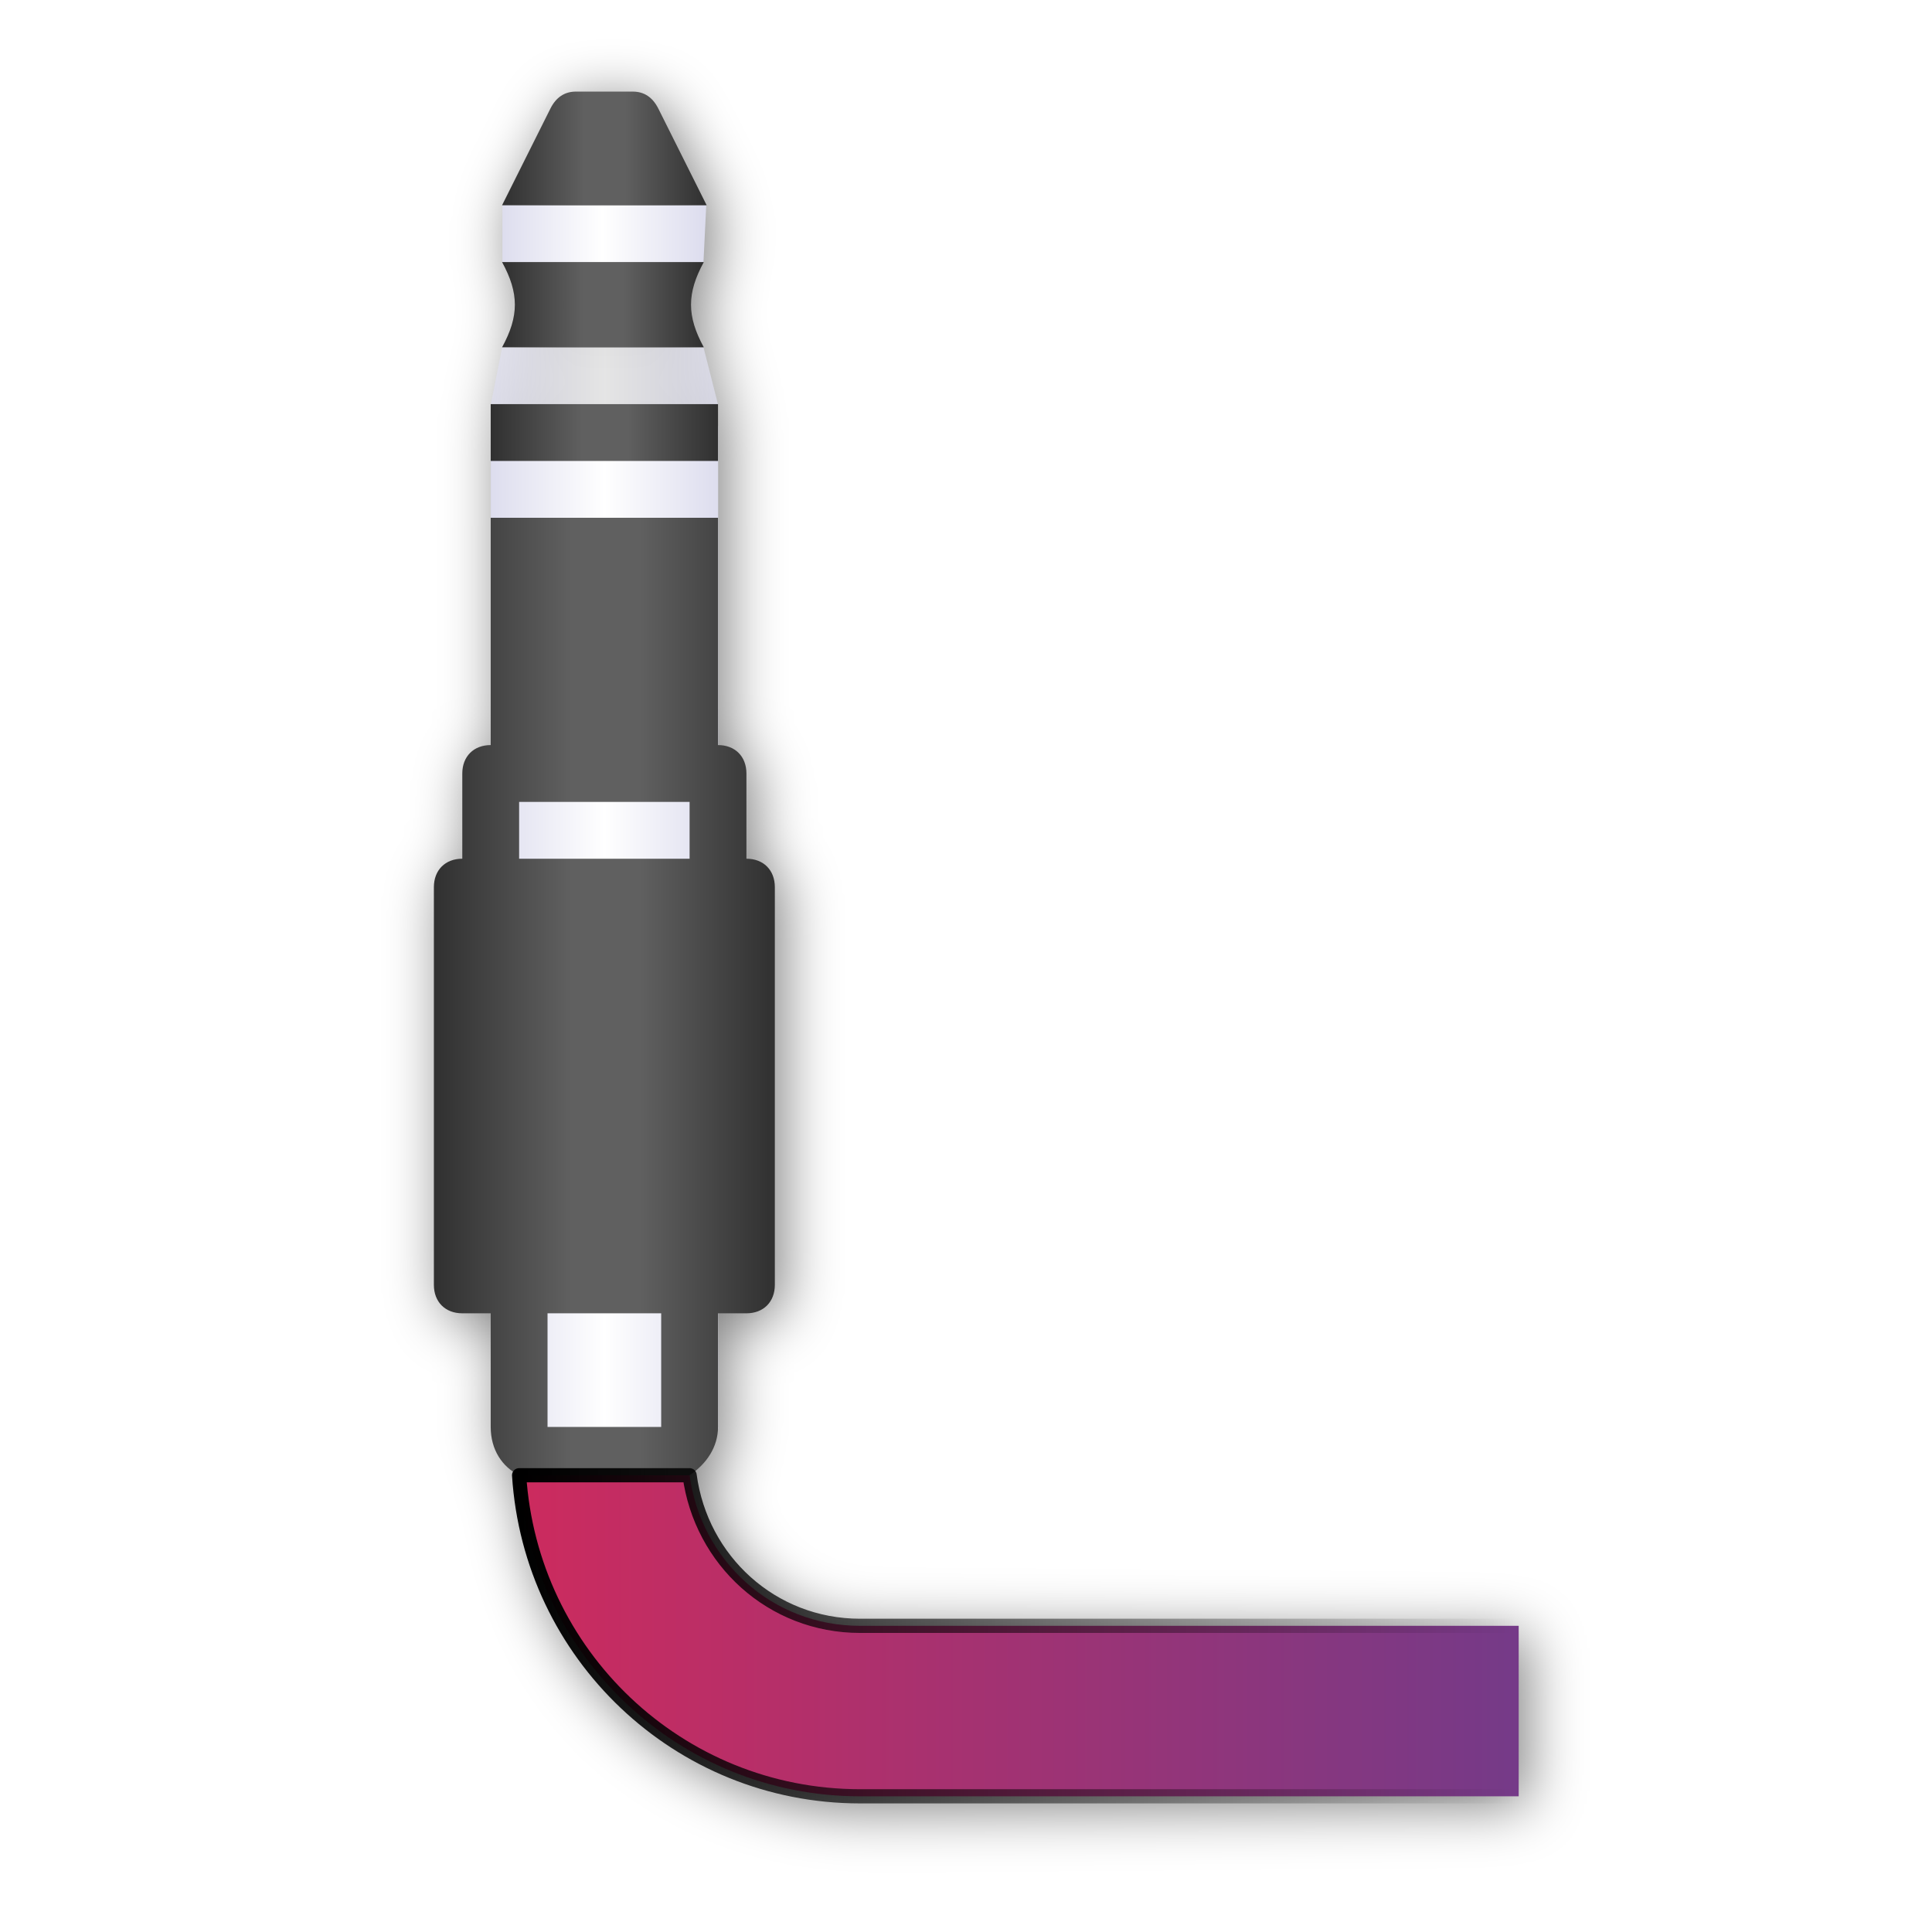
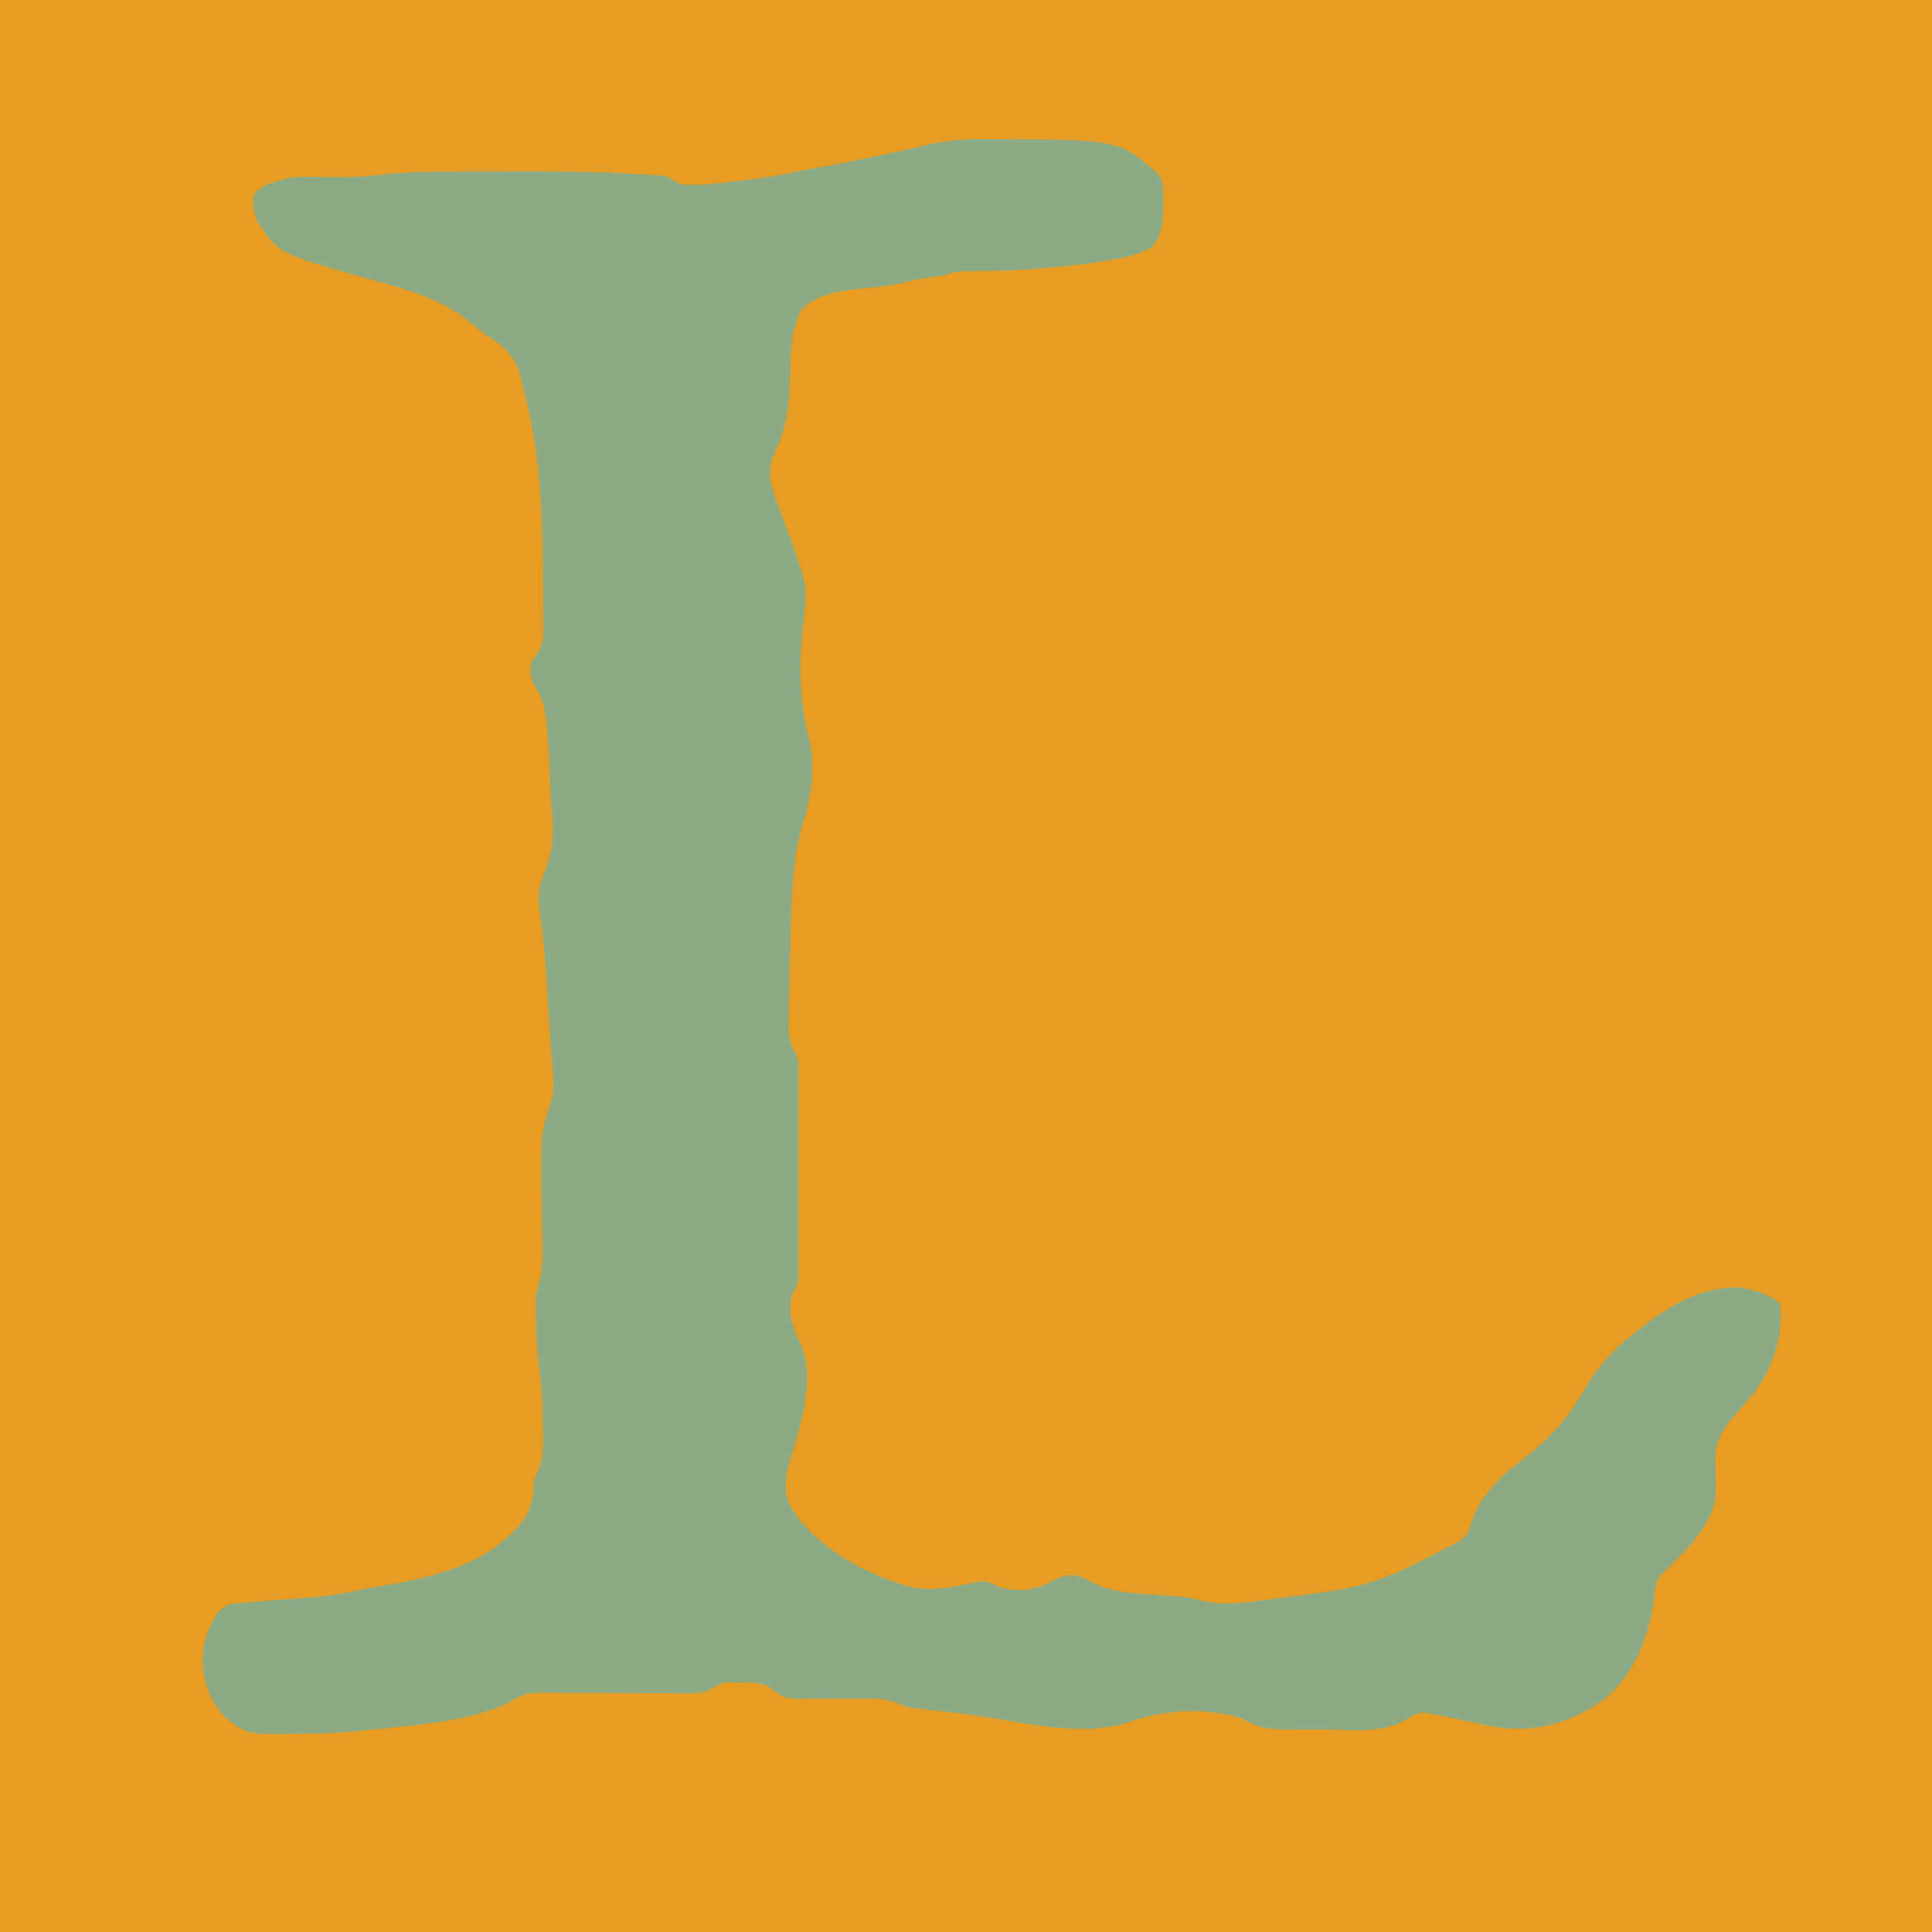
- <svg xmlns="http://www.w3.org/2000/svg" xmlns:xlink="http://www.w3.org/1999/xlink" version="1.1" x="0px" y="0px" viewBox="0 0 68 68" xml:space="preserve" id="svg5" width="68" height="68">
-   <defs id="defs4">
-     <linearGradient id="linearGradient22">
-       <stop style="stop-color:#ddddee;stop-opacity:1;" offset="0" id="stop22" />
-       <stop style="stop-color:#ffffff;stop-opacity:1;" offset="0.5" id="stop24" />
-       <stop style="stop-color:#ddddee;stop-opacity:1;" offset="1" id="stop23" />
-     </linearGradient>
-     <linearGradient id="linearGradient8">
-       <stop style="stop-color:#303030;stop-opacity:1;" offset="0" id="stop9" />
-       <stop style="stop-color:#606060;stop-opacity:1;" offset="0.402" id="stop11" />
-       <stop style="stop-color:#606060;stop-opacity:1;" offset="0.603" id="stop12" />
-       <stop style="stop-color:#303030;stop-opacity:1;" offset="1" id="stop10" />
-     </linearGradient>
-     <linearGradient id="blackFadeGrad">
-       <stop style="stop-color:#000000;stop-opacity:1;" offset="0" id="stop1" />
-       <stop style="stop-color:#000000;stop-opacity:0;" offset="1" id="stop2" />
-     </linearGradient>
-     <linearGradient id="purpleLoveGrad">
-       <stop style="stop-color:#cc2b5e;" offset="0" id="stop3" />
-       <stop style="stop-color:#753a88;" offset="1" id="stop4" />
-     </linearGradient>
-     <linearGradient xlink:href="#linearGradient8" id="linearGradient10" x1="0" y1="31.85" x2="12" y2="31.85" gradientUnits="userSpaceOnUse" />
-     <linearGradient xlink:href="#linearGradient8" id="linearGradient15" x1="2" y1="12" x2="10" y2="12" gradientUnits="userSpaceOnUse" />
-     <linearGradient xlink:href="#linearGradient8" id="linearGradient17" x1="2.4" y1="7.5" x2="9.5" y2="7.5" gradientUnits="userSpaceOnUse" />
-     <linearGradient xlink:href="#linearGradient8" id="linearGradient19" x1="2.4" y1="2" x2="9.6" y2="2" gradientUnits="userSpaceOnUse" />
-     <linearGradient xlink:href="#linearGradient22" id="linearGradient21" x1="17.276" y1="13.227" x2="25.27" y2="13.227" gradientUnits="userSpaceOnUse" />
-     <linearGradient xlink:href="#linearGradient22" id="linearGradient23" x1="17.66" y1="8.224" x2="24.759" y2="8.224" gradientUnits="userSpaceOnUse" />
-     <linearGradient xlink:href="#linearGradient22" id="linearGradient26" x1="17.276" y1="32.641" x2="25.276" y2="32.641" gradientUnits="userSpaceOnUse" />
-     <filter style="color-interpolation-filters:sRGB;" id="filter16" x="-0.063" y="-0.04" width="1.14" height="1.089">
-       <feFlood result="flood" in="SourceGraphic" flood-opacity="0.498" flood-color="rgb(0,0,0)" id="feFlood15" />
-       <feGaussianBlur result="blur" in="SourceGraphic" stdDeviation="1" id="feGaussianBlur15" />
-       <feOffset result="offset" in="blur" dx="0.3" dy="0.3" id="feOffset15" />
-       <feComposite result="comp1" operator="in" in="flood" in2="offset" id="feComposite15" />
-       <feComposite result="comp2" operator="over" in="SourceGraphic" in2="comp1" id="feComposite16" />
-     </filter>
-   </defs>
-   <g id="logo" transform="translate(15.27149,3.223982)" style="filter:url(#filter16)">
-     <g id="plug">
-       <g id="separators">
-         <path id="top" style="fill:url(#linearGradient23)" transform="translate(-15.27149,-3.223982)" d="m 17.683,7.223 7.175,-0.001 -0.099,2.019 -7.075,-0.004 z" />
-         <rect fill="#ddddee" width="8" height="35.282" x="17.276" y="15" id="bottom" ry="0" style="fill:url(#linearGradient26)" transform="translate(-15.27149,-3.223982)" />
-         <path style="opacity:1;fill:url(#linearGradient21);fill-opacity:0.752;stroke-width:0.5;stroke-linejoin:round;paint-order:markers fill stroke" d="m 17.675,12.225 -0.398,1.999 7.993,0.005 -0.508,-2.004" id="middle" transform="translate(-15.27149,-3.223982)" />
-       </g>
-       <path d="m 9,48.7 c 0.6,-0.4 1,-1 1,-1.7 v -4 h 1 c 0.6,0 1,-0.4 1,-1 V 28 c 0,-0.6 -0.4,-1 -1,-1 v -3 c 0,-0.6 -0.4,-1 -1,-1 V 15 H 2 v 8 c -0.6,0 -1,0.4 -1,1 v 3 c -0.6,0 -1,0.4 -1,1 v 14 c 0,0.6 0.4,1 1,1 h 1 v 4 c 0,0.8 0.4,1.4 1,1.7 z M 8,47 H 4 V 43 H 8 Z M 9,27 H 3 v -2 h 6 z" id="core" style="display:inline;fill-opacity:1;fill:url(#linearGradient10)" />
-       <polygon points="2,13 10,13 10,11 2,11 " id="pin_2" style="fill:url(#linearGradient15)" />
-       <path d="M 2.4,6 C 3,7.1 3,7.9 2.4,9 H 9.5 C 8.9,7.9 8.9,7.1 9.5,6 Z" id="pin_1" style="fill:url(#linearGradient17)" />
-       <path d="M 7.9,0.6 C 7.7,0.2 7.4,0 7,0 H 5 C 4.6,0 4.3,0.2 4.1,0.6 L 2.4,4 h 7.2 z" id="just_the_tip" style="fill:url(#linearGradient19)" />
-     </g>
-     <path d="M 38.181,54 H 15 C 11.9,54 9.4,51.7 9,48.7 H 3 C 3.4,55 8.6,60 15,60 h 23.181 z" id="cable" style="display:inline;stroke:url(#blackFadeGrad);stroke-opacity:1;fill:url(#purpleLoveGrad);stroke-width:0.5;stroke-dasharray:none;stroke-linejoin:round;stroke-linecap:butt;paint-order:markers fill stroke" />
-   </g>
+ <svg xmlns="http://www.w3.org/2000/svg" version="1.1" width="1080" height="1080">
+   <path d="M0 0 C356.4 0 712.8 0 1080 0 C1080 356.4 1080 712.8 1080 1080 C723.6 1080 367.2 1080 0 1080 C0 723.6 0 367.2 0 0 Z " fill="#E79D23" transform="translate(0,0)" />
+   <path d="M0 0 C1.25 0.004 1.25 0.004 2.525 0.008 C74.116 0.286 74.116 0.286 95.617 18.688 C98.526 21.833 99.316 24.69 99.328 28.918 C99.331 29.812 99.333 30.706 99.336 31.627 C99.328 32.554 99.32 33.482 99.312 34.438 C99.32 35.346 99.328 36.254 99.336 37.189 C99.312 45.512 98.783 53.776 93.062 60.25 C86.855 63.863 80.896 65.473 73.875 66.812 C72.267 67.127 72.267 67.127 70.626 67.448 C57.537 69.888 44.316 71.096 31.062 72.25 C30.12 72.344 29.178 72.437 28.207 72.533 C18.026 73.5 7.809 73.568 -2.411 73.727 C-4.867 73.767 -7.322 73.818 -9.777 73.871 C-10.523 73.88 -11.269 73.888 -12.038 73.897 C-16.127 73.994 -19.228 74.548 -22.938 76.25 C-25.283 76.62 -27.64 76.927 -30 77.188 C-34.722 77.748 -39.281 78.498 -43.875 79.75 C-51.78 81.856 -59.884 82.625 -68.003 83.463 C-80.089 84.712 -92.435 86.014 -101.938 94.25 C-109.501 105.596 -108.954 122.962 -109.375 136.188 C-109.863 149.739 -111.309 161.254 -117.188 173.562 C-122.333 184.337 -120.787 191.309 -116.938 202.25 C-115.506 206.135 -114.035 210.005 -112.562 213.875 C-109.142 222.938 -105.819 232 -102.938 241.25 C-102.57 242.387 -102.57 242.387 -102.195 243.547 C-99.319 253.397 -101.201 264.13 -102.222 274.152 C-104.42 296.158 -103.985 313.827 -98.602 335.49 C-94.494 352.561 -97.858 368.241 -102.672 384.774 C-104.486 391.115 -105.751 397.343 -106.551 403.887 C-106.676 404.903 -106.801 405.92 -106.929 406.967 C-108.467 420.571 -108.735 434.247 -109.071 447.922 C-109.143 450.785 -109.227 453.647 -109.311 456.51 C-109.561 465.089 -109.767 473.669 -109.938 482.25 C-109.97 483.8 -109.97 483.8 -110.003 485.382 C-110.053 488.03 -110.088 490.677 -110.113 493.324 C-110.127 494.048 -110.141 494.773 -110.155 495.519 C-110.173 501.029 -109.441 505.95 -106.388 510.621 C-104.755 513.582 -104.561 515.285 -104.557 518.639 C-104.548 519.707 -104.54 520.776 -104.531 521.876 C-104.54 523.619 -104.54 523.619 -104.549 525.396 C-104.541 527.244 -104.541 527.244 -104.533 529.128 C-104.522 532.498 -104.525 535.867 -104.535 539.237 C-104.542 542.768 -104.535 546.298 -104.53 549.828 C-104.525 555.757 -104.532 561.685 -104.546 567.613 C-104.563 574.462 -104.557 581.31 -104.541 588.159 C-104.527 594.045 -104.525 599.93 -104.533 605.816 C-104.538 609.329 -104.539 612.841 -104.529 616.354 C-104.518 620.271 -104.533 624.187 -104.549 628.104 C-104.543 629.265 -104.537 630.427 -104.531 631.624 C-104.539 632.692 -104.548 633.76 -104.557 634.861 C-104.558 635.786 -104.559 636.712 -104.56 637.665 C-105.014 640.771 -106.217 642.654 -107.938 645.25 C-110.828 654.023 -108.455 662.075 -104.938 670.25 C-104.365 671.364 -104.365 671.364 -103.781 672.5 C-95.086 690.388 -102.634 717.159 -108.253 735.018 C-111.344 745.092 -113.825 754.85 -108.938 764.625 C-95.45 786.938 -67.293 802.193 -42.812 809.188 C-30.479 811.833 -19.395 809.811 -7.309 807.125 C-1.273 805.838 1.79 805.87 7.062 809.25 C15.528 812.131 26.186 811.559 34.175 807.744 C35.972 806.798 37.737 805.791 39.5 804.781 C44.344 802.699 49.047 802.196 54.118 803.969 C56.185 804.963 58.204 806.025 60.227 807.105 C70.709 812.204 80.943 812.904 92.438 813.562 C96.259 813.814 100.079 814.085 103.898 814.363 C104.807 814.426 105.716 814.489 106.653 814.554 C111.432 814.919 115.848 815.533 120.477 816.855 C133.2 820.45 147.17 817.808 160.062 816.125 C160.931 816.014 161.799 815.902 162.694 815.788 C216.528 808.841 216.528 808.841 264.062 784.25 C264.927 783.66 265.792 783.069 266.684 782.461 C269.652 779.702 270.298 777.49 271.438 773.625 C273.7 766.838 276.552 761.767 281.062 756.25 C281.708 755.442 282.354 754.634 283.02 753.801 C287.723 748.242 292.918 743.827 298.678 739.439 C312.446 728.917 324.247 717.078 332.875 702 C339.735 690.089 347.33 680.003 358.062 671.25 C358.589 670.814 359.115 670.379 359.657 669.93 C377.627 655.105 398.827 640.228 423.062 642.25 C430.384 643.54 438.687 645.874 444.062 651.25 C446.087 669.265 439.889 687.863 428.704 701.962 C426.191 704.969 423.602 707.907 421.012 710.848 C413.611 719.289 407.68 726.475 407.973 738.117 C407.993 739.415 408.013 740.713 408.033 742.051 C408.077 744.087 408.125 746.123 408.179 748.159 C408.369 755.908 408.52 762.23 405.062 769.25 C404.368 770.71 404.368 770.71 403.66 772.199 C397.686 782.855 389.329 791.286 380.562 799.688 C379.82 800.461 379.82 800.461 379.062 801.25 C378.368 801.951 377.673 802.653 376.957 803.375 C374.39 807.271 374.206 810.68 373.75 815.25 C370.994 836.975 362.982 857.911 345.691 872.211 C328.207 885.023 307.558 890.974 286.029 887.803 C278.664 886.492 271.363 884.88 264.062 883.25 C259.077 882.161 254.09 881.128 249.062 880.25 C248.29 880.098 247.518 879.946 246.723 879.789 C242.081 879.288 239.593 880.523 235.775 883.115 C222.673 891.381 205.973 889.323 191.097 889.091 C187.876 889.053 184.656 889.064 181.435 889.075 C178.304 889.082 175.173 889.063 172.041 889.036 C170.559 889.025 169.077 889.021 167.594 889.023 C158.578 889.017 151.864 887.982 144.062 883.25 C141.084 882.13 141.084 882.13 138.438 881.5 C137.6 881.278 136.762 881.057 135.898 880.828 C117.292 877.035 98.875 878.502 81.047 884.629 C54.748 893.445 25.103 885.876 -1.606 881.751 C-7.927 880.789 -14.248 879.96 -20.602 879.25 C-21.341 879.166 -22.081 879.082 -22.843 878.996 C-26.46 878.586 -30.078 878.191 -33.699 877.82 C-35.03 877.672 -36.361 877.524 -37.691 877.375 C-38.85 877.254 -40.008 877.133 -41.201 877.008 C-44.41 876.357 -46.622 875.539 -49.554 874.205 C-55.78 871.61 -61.658 871.753 -68.32 871.852 C-70.895 871.847 -73.469 871.842 -76.043 871.836 C-80.063 871.851 -84.083 871.875 -88.103 871.91 C-92.009 871.942 -95.914 871.927 -99.82 871.914 C-101.016 871.936 -102.212 871.957 -103.445 871.98 C-111.298 871.933 -115.174 870.473 -120.938 865.25 C-126.198 862.767 -131.531 862.849 -137.25 862.812 C-138.149 862.78 -139.048 862.747 -139.975 862.713 C-140.866 862.706 -141.757 862.699 -142.676 862.691 C-143.47 862.678 -144.265 862.664 -145.083 862.651 C-148.023 863.268 -149.475 864.159 -151.977 865.752 C-157.133 868.658 -161.337 868.93 -167.164 868.814 C-168.634 868.815 -168.634 868.815 -170.134 868.817 C-172.247 868.816 -174.36 868.803 -176.473 868.78 C-179.825 868.746 -183.176 868.743 -186.527 868.749 C-194.849 868.757 -203.171 868.716 -211.492 868.666 C-218.534 868.625 -225.575 868.607 -232.617 868.623 C-235.906 868.621 -239.194 868.584 -242.484 868.546 C-256.734 868.434 -256.734 868.434 -268.938 875.25 C-291.973 885.071 -319.223 886.581 -343.938 889.25 C-345.033 889.37 -346.129 889.49 -347.258 889.614 C-361.702 891.132 -376.114 891.449 -390.625 891.5 C-391.485 891.505 -392.344 891.511 -393.23 891.516 C-395.699 891.528 -398.168 891.524 -400.637 891.516 C-401.738 891.522 -401.738 891.522 -402.862 891.528 C-412.296 891.444 -418.177 888.495 -424.938 882.25 C-434.296 872.648 -437.678 861.442 -437.536 848.289 C-437.212 840.887 -435.374 834.857 -431.938 828.25 C-431.592 827.584 -431.247 826.917 -430.891 826.23 C-428.826 822.752 -426.5 821.047 -422.938 819.25 C-419.829 818.666 -419.829 818.666 -416.328 818.371 C-414.379 818.198 -414.379 818.198 -412.39 818.022 C-410.989 817.91 -409.588 817.799 -408.188 817.688 C-406.742 817.562 -405.297 817.436 -403.853 817.308 C-397.229 816.731 -390.602 816.217 -383.969 815.758 C-372.864 814.981 -362.192 813.773 -351.316 811.387 C-345.997 810.226 -340.645 809.307 -335.279 808.388 C-324.622 806.559 -314.199 804.719 -303.938 801.25 C-302.812 800.894 -301.687 800.538 -300.527 800.172 C-286.788 795.607 -275.199 789.571 -264.938 779.25 C-264.009 778.404 -263.081 777.559 -262.125 776.688 C-255.321 769.106 -252.75 761.989 -252.477 751.895 C-251.989 748.597 -251.331 746.87 -249.926 743.949 C-246.755 736.393 -247.385 728.292 -247.5 720.25 C-247.51 718.538 -247.521 716.827 -247.531 715.115 C-247.641 704.53 -248.413 694.199 -249.856 683.707 C-250.967 675.25 -251.275 666.891 -251.312 658.375 C-251.326 657.145 -251.34 655.914 -251.354 654.646 C-251.345 652.876 -251.345 652.876 -251.336 651.07 C-251.333 650.042 -251.329 649.013 -251.326 647.954 C-250.981 644.664 -250.32 641.941 -249.422 638.776 C-247.702 632.161 -247.6 625.898 -247.743 619.091 C-247.787 616.945 -247.809 614.801 -247.827 612.655 C-247.881 606.562 -247.975 600.471 -248.074 594.379 C-248.686 555.467 -248.686 555.467 -242.816 537.892 C-240.207 530.046 -242.235 520.076 -242.75 511.938 C-242.839 510.516 -242.927 509.095 -243.016 507.674 C-243.263 503.735 -243.515 499.796 -243.77 495.857 C-243.946 493.121 -244.12 490.386 -244.294 487.65 C-244.606 482.772 -244.925 477.894 -245.247 473.016 C-245.372 471.113 -245.496 469.209 -245.618 467.305 C-246.332 456.209 -247.295 445.249 -248.938 434.25 C-250.234 425.529 -250.479 419.452 -247.062 411.375 C-242.529 399.932 -240.904 389.536 -242.418 377.203 C-243.121 371.172 -243.251 365.128 -243.438 359.062 C-243.906 345.14 -243.906 345.14 -244.938 331.25 C-244.995 330.595 -245.053 329.939 -245.112 329.264 C-245.952 320.012 -247.019 312.567 -252.688 304.875 C-254.697 300.655 -254.746 296.82 -253.938 292.25 C-252.593 290.313 -252.593 290.313 -250.943 288.39 C-246.527 282.04 -247.148 275.161 -247.281 267.754 C-247.287 266.237 -247.291 264.721 -247.293 263.204 C-247.302 260.024 -247.33 256.845 -247.375 253.665 C-247.431 249.672 -247.453 245.681 -247.463 241.688 C-247.552 207.508 -249.172 173.198 -258.183 140.069 C-258.872 137.495 -259.488 134.914 -260.098 132.32 C-263.091 120.847 -269.056 115.993 -278.797 109.696 C-282.32 107.316 -285.541 104.585 -288.812 101.875 C-303.29 90.245 -318.508 85.656 -336.191 80.57 C-337.014 80.334 -337.836 80.097 -338.683 79.853 C-342.813 78.667 -346.945 77.491 -351.083 76.333 C-395.011 63.943 -395.011 63.943 -406.508 46.926 C-409.002 41.929 -409.985 36.779 -408.938 31.25 C-405.581 25.605 -397.216 23.898 -391.244 22.2 C-387.177 21.199 -383.402 21.05 -379.203 21.125 C-377.737 21.142 -376.271 21.159 -374.805 21.176 C-373.673 21.195 -373.673 21.195 -372.519 21.214 C-361.319 21.388 -350.219 21.484 -339.088 20.069 C-333.603 19.39 -328.144 18.956 -322.624 18.694 C-321.761 18.652 -320.897 18.611 -320.007 18.568 C-310.634 18.146 -301.268 18.086 -291.887 18.082 C-290.013 18.079 -288.14 18.075 -286.267 18.072 C-282.36 18.066 -278.453 18.064 -274.546 18.065 C-270.633 18.065 -266.719 18.058 -262.806 18.044 C-242.184 17.973 -221.617 18.117 -201.02 19.199 C-199.781 19.264 -199.781 19.264 -198.517 19.33 C-178.159 20.423 -178.159 20.423 -173.925 23.29 C-170.327 25.65 -168.399 25.721 -164.137 25.609 C-163.491 25.594 -162.845 25.579 -162.179 25.563 C-154.332 25.312 -146.539 24.437 -138.75 23.5 C-137.982 23.41 -137.214 23.32 -136.423 23.228 C-125.307 21.921 -114.402 20.201 -103.47 17.784 C-98.419 16.719 -93.33 15.851 -88.25 14.938 C-77.63 13 -67.06 10.864 -56.5 8.625 C-55.808 8.479 -55.116 8.333 -54.403 8.182 C-47.792 6.783 -41.199 5.343 -34.652 3.664 C-22.965 0.74 -12.009 -0.078 0 0 Z " fill="#8CAB84" transform="translate(550.9375,77.75)" />
</svg>
